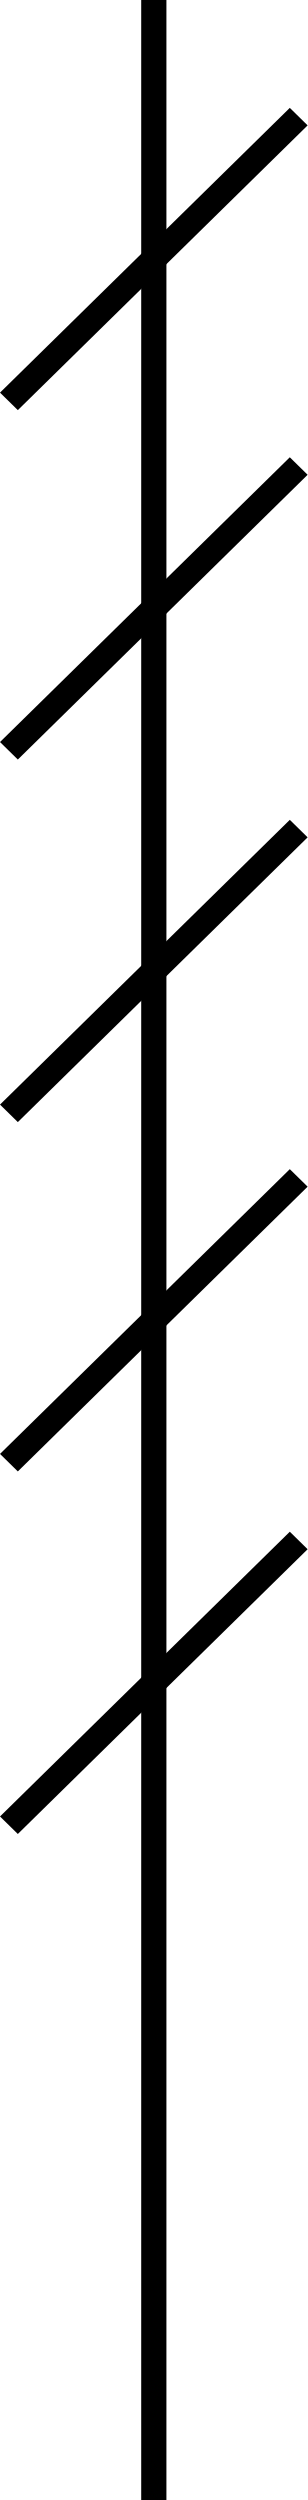
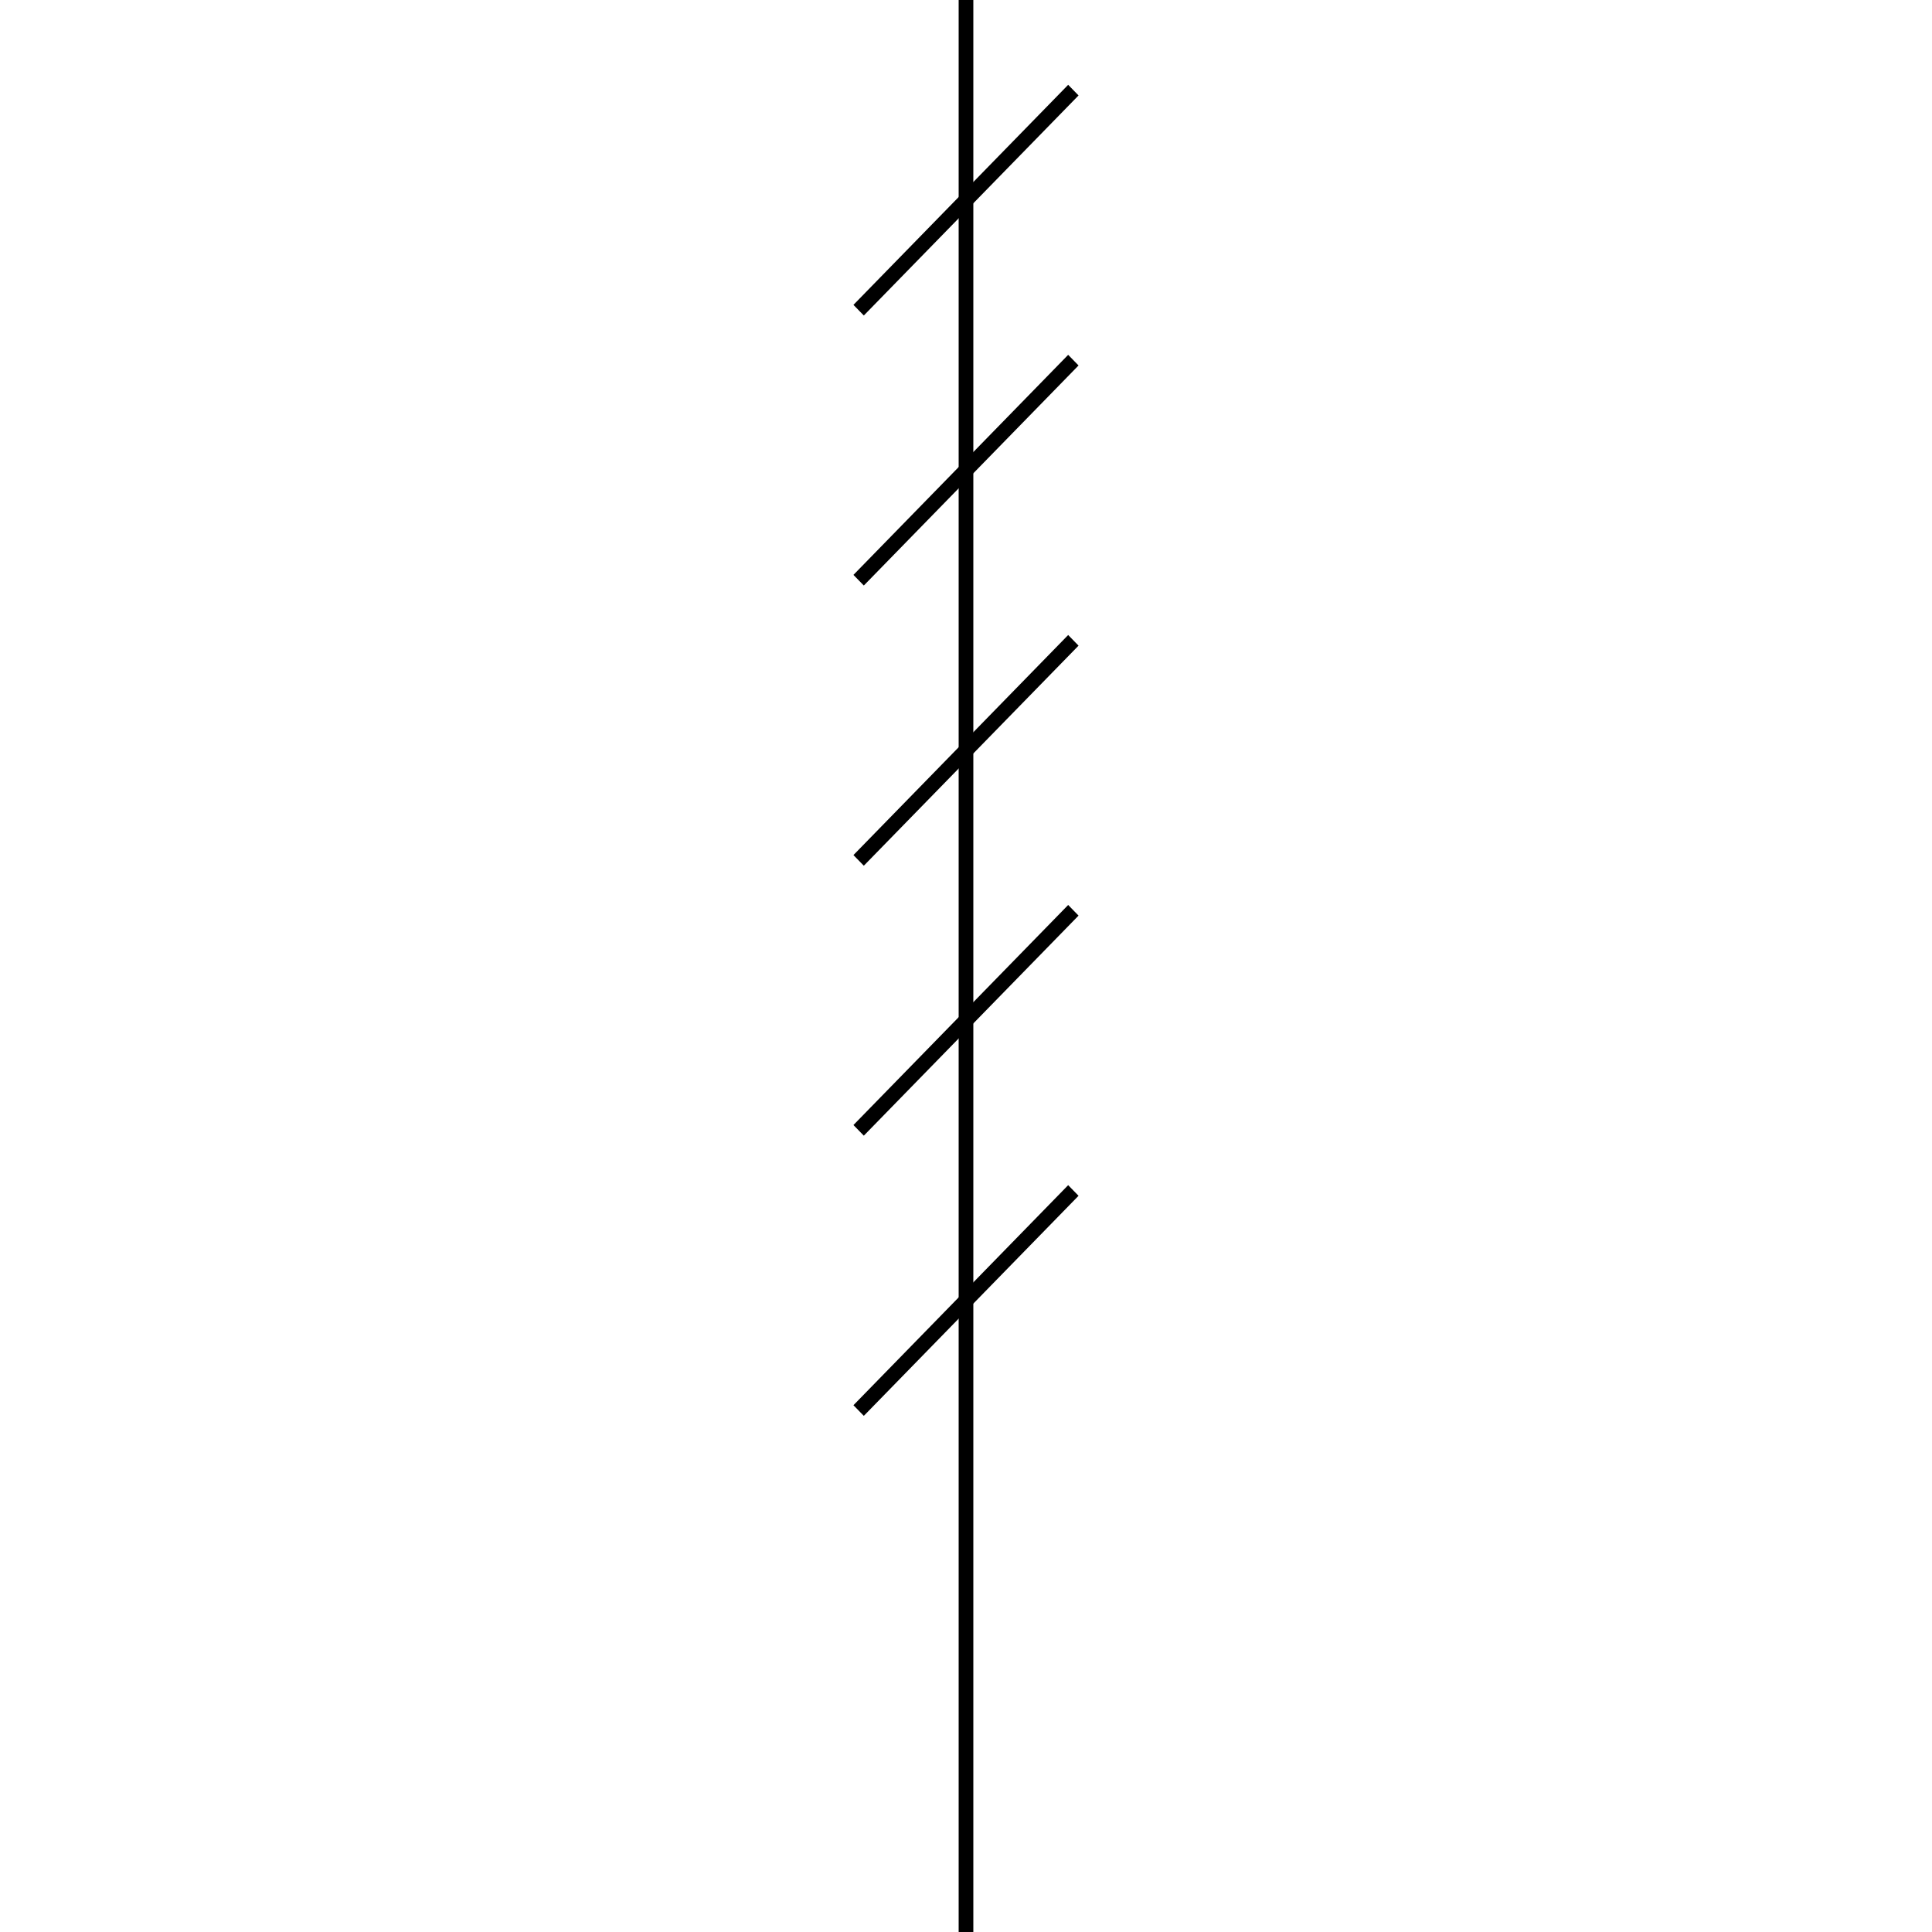
- <svg xmlns="http://www.w3.org/2000/svg" width="32.557mm" height="264.583mm" viewBox="0 0 32.557 264.583" version="1.1" id="svg2869">
+ <svg xmlns="http://www.w3.org/2000/svg" width="130" height="130" viewBox="0 0 34.396 34.396" version="1.1" id="svg2869">
  <defs id="defs2866" />
-   <g id="layer1" transform="translate(-92.77627,-135.1593)">
-     <polyline points="385.909,549.896 389.393,553.38 " id="polyline508" style="fill:none;stroke:#000000;stroke-width:0.303;stroke-miterlimit:4;stroke-dasharray:none" transform="matrix(8.803075,0,0,-8.649906,-3303.466,5084.878)" />
-     <polyline points="389.393,557.816 385.909,554.332 " id="polyline510" style="fill:none;stroke:#000000;stroke-width:0.303;stroke-miterlimit:4;stroke-dasharray:none" transform="matrix(8.803075,0,0,-8.649906,-3303.466,5084.878)" />
-     <polyline points="385.909,558.606 389.393,562.09 " id="polyline512" style="fill:none;stroke:#000000;stroke-width:0.303;stroke-miterlimit:4;stroke-dasharray:none" transform="matrix(8.803075,0,0,-8.649906,-3303.466,5084.878)" />
-     <polyline points="389.393,566.526 385.909,563.042 " id="polyline514" style="fill:none;stroke:#000000;stroke-width:0.303;stroke-miterlimit:4;stroke-dasharray:none" transform="matrix(8.803075,0,0,-8.649906,-3303.466,5084.878)" />
-     <polyline points="385.909,567.317 389.393,570.801 " id="polyline516" style="fill:none;stroke:#000000;stroke-width:0.303;stroke-miterlimit:4;stroke-dasharray:none" transform="matrix(8.803075,0,0,-8.649906,-3303.466,5084.878)" />
-     <polyline points="387.651,572.228 387.651,541.64 " id="polyline518" style="fill:none;stroke:#000000;stroke-width:0.303;stroke-miterlimit:4;stroke-dasharray:none" transform="matrix(8.803075,0,0,-8.649906,-3303.466,5084.878)" />
+   <g id="layer1" transform="matrix(0.1246462,0,0,0.13,3.604641,-17.57071)" style="stroke-width:2.079;stroke-dasharray:none">
+     <polyline points="385.909,549.896 389.393,553.38 " id="polyline508" style="fill:none;stroke:#000000;stroke-width:0.238;stroke-miterlimit:4;stroke-dasharray:none" transform="matrix(8.803075,0,0,-8.649906,-3303.466,5084.878)" />
+     <polyline points="389.393,557.816 385.909,554.332 " id="polyline510" style="fill:none;stroke:#000000;stroke-width:0.238;stroke-miterlimit:4;stroke-dasharray:none" transform="matrix(8.803075,0,0,-8.649906,-3303.466,5084.878)" />
+     <polyline points="385.909,558.606 389.393,562.09 " id="polyline512" style="fill:none;stroke:#000000;stroke-width:0.238;stroke-miterlimit:4;stroke-dasharray:none" transform="matrix(8.803075,0,0,-8.649906,-3303.466,5084.878)" />
+     <polyline points="389.393,566.526 385.909,563.042 " id="polyline514" style="fill:none;stroke:#000000;stroke-width:0.238;stroke-miterlimit:4;stroke-dasharray:none" transform="matrix(8.803075,0,0,-8.649906,-3303.466,5084.878)" />
+     <polyline points="385.909,567.317 389.393,570.801 " id="polyline516" style="fill:none;stroke:#000000;stroke-width:0.238;stroke-miterlimit:4;stroke-dasharray:none" transform="matrix(8.803075,0,0,-8.649906,-3303.466,5084.878)" />
+     <polyline points="387.651,572.228 387.651,541.64 " id="polyline518" style="fill:none;stroke:#000000;stroke-width:0.238;stroke-miterlimit:4;stroke-dasharray:none" transform="matrix(8.803075,0,0,-8.649906,-3303.466,5084.878)" />
  </g>
</svg>
